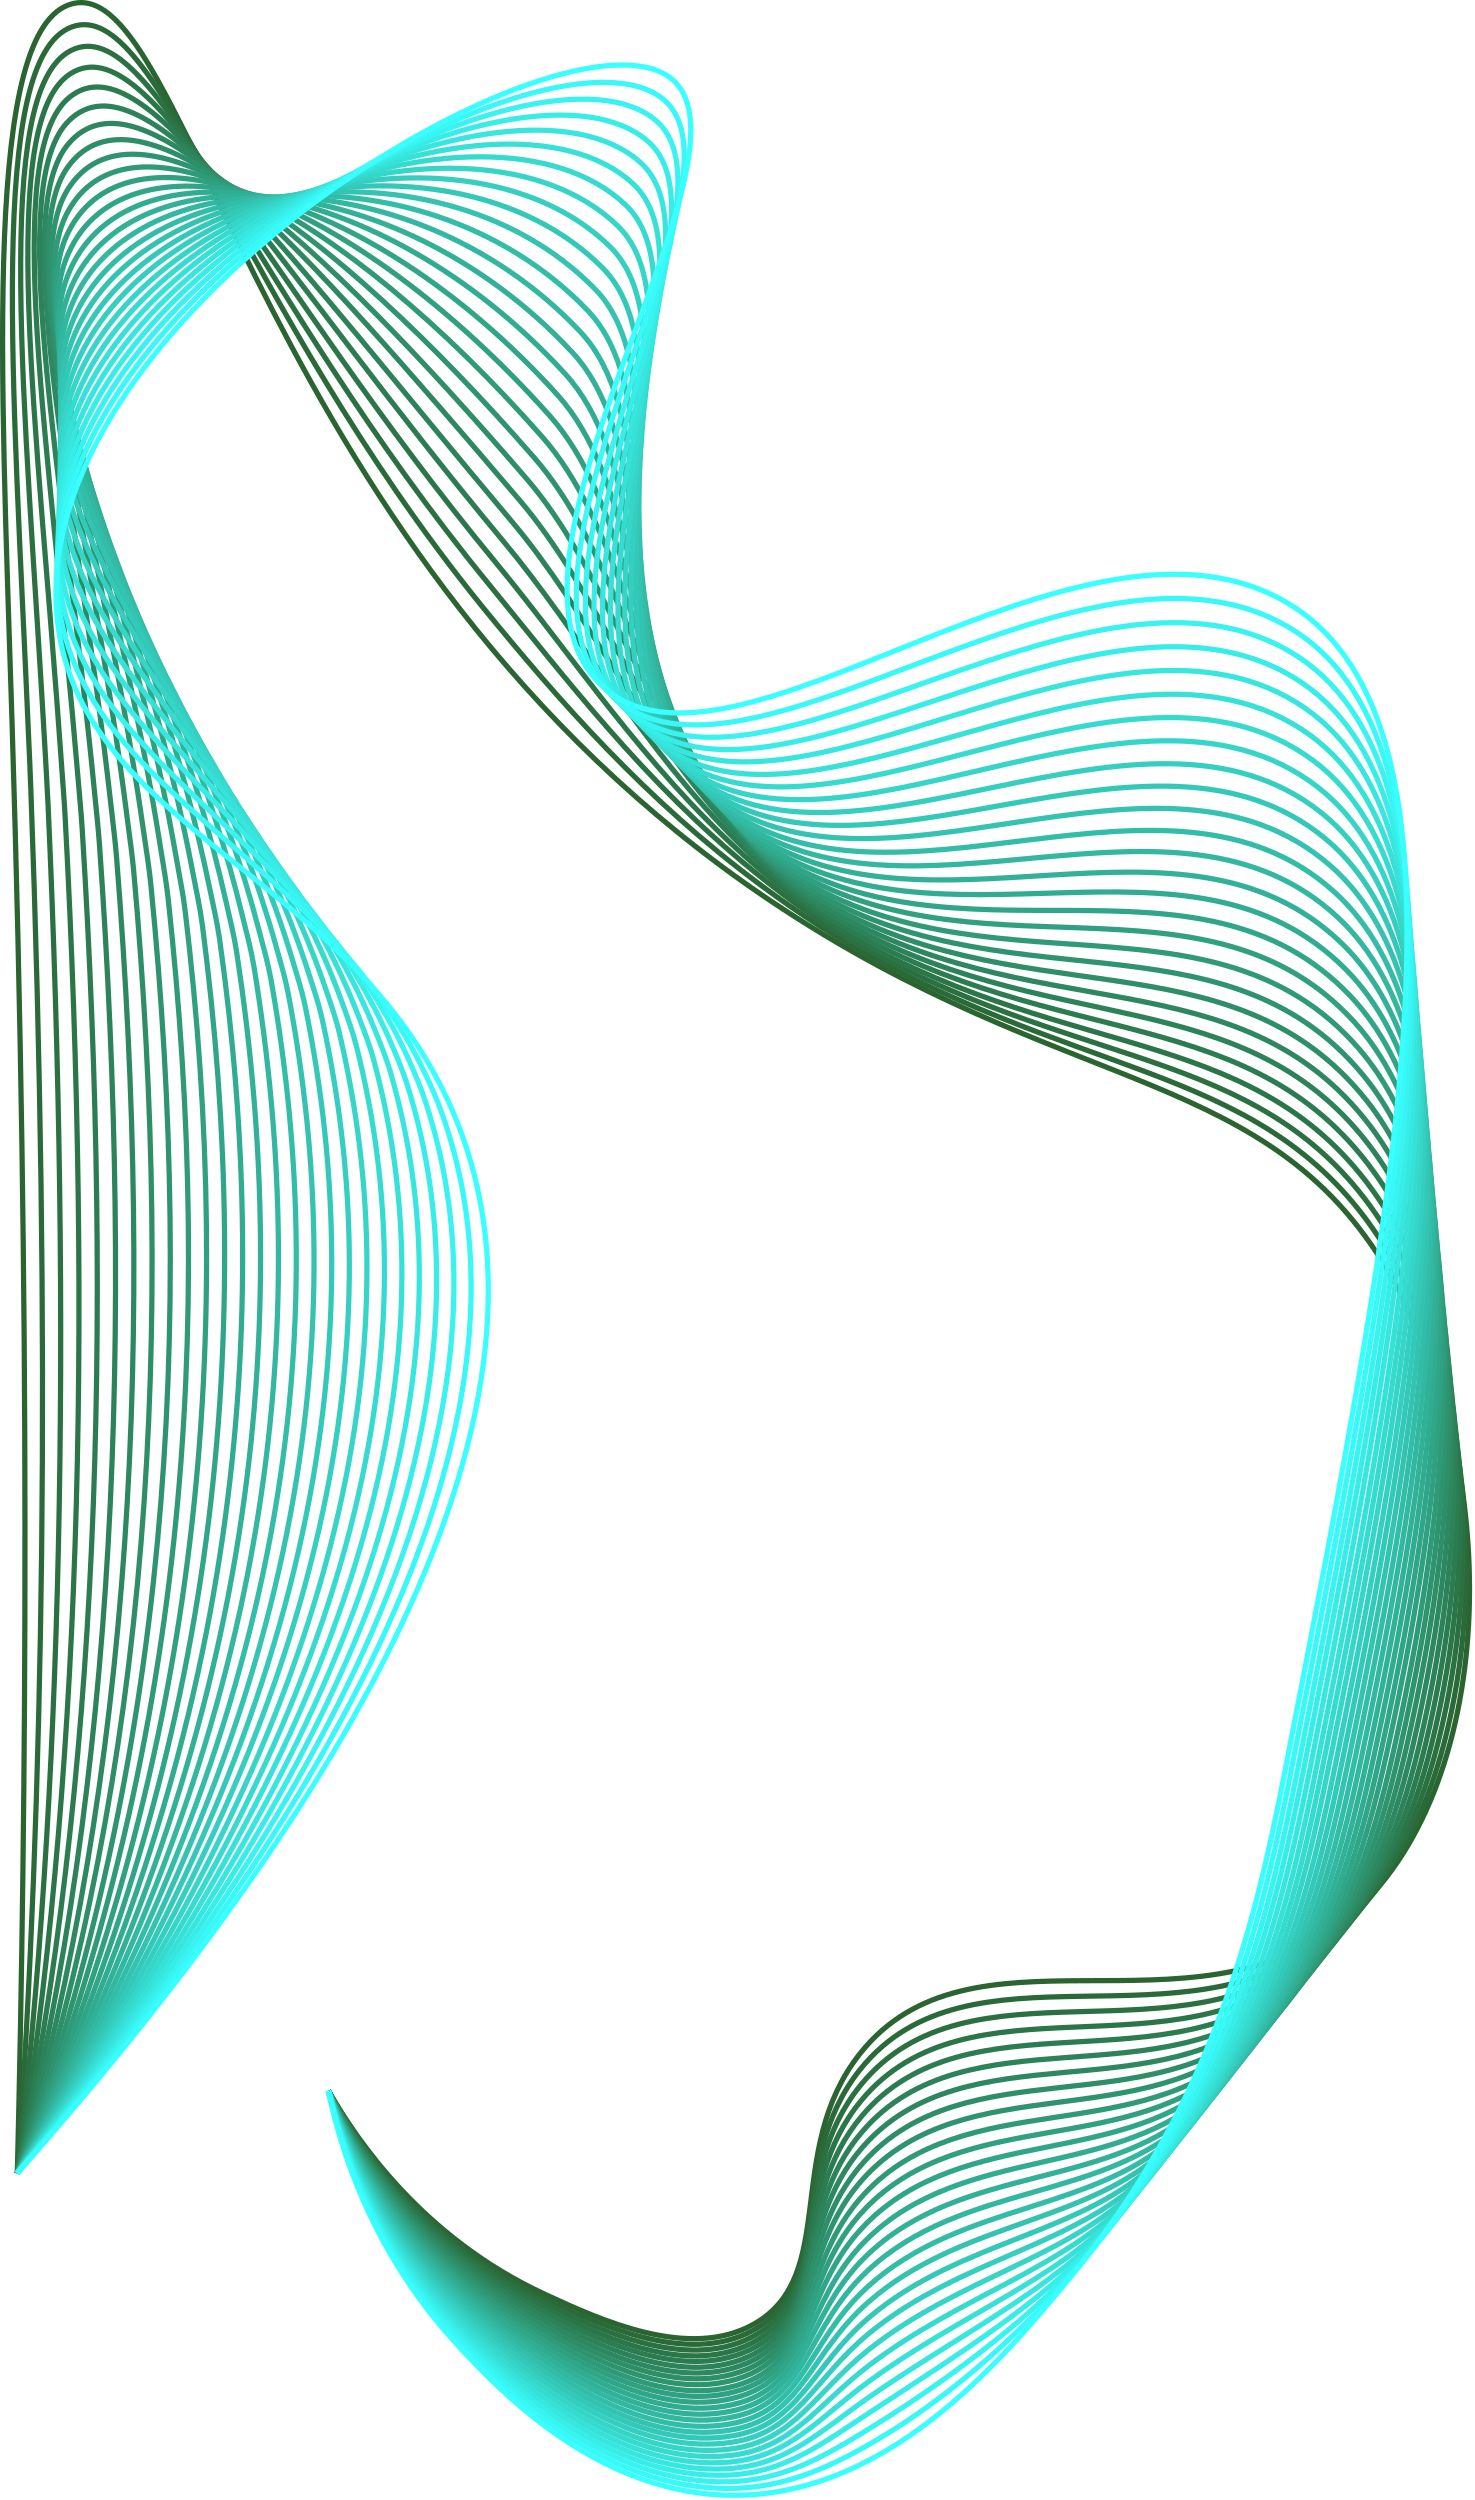
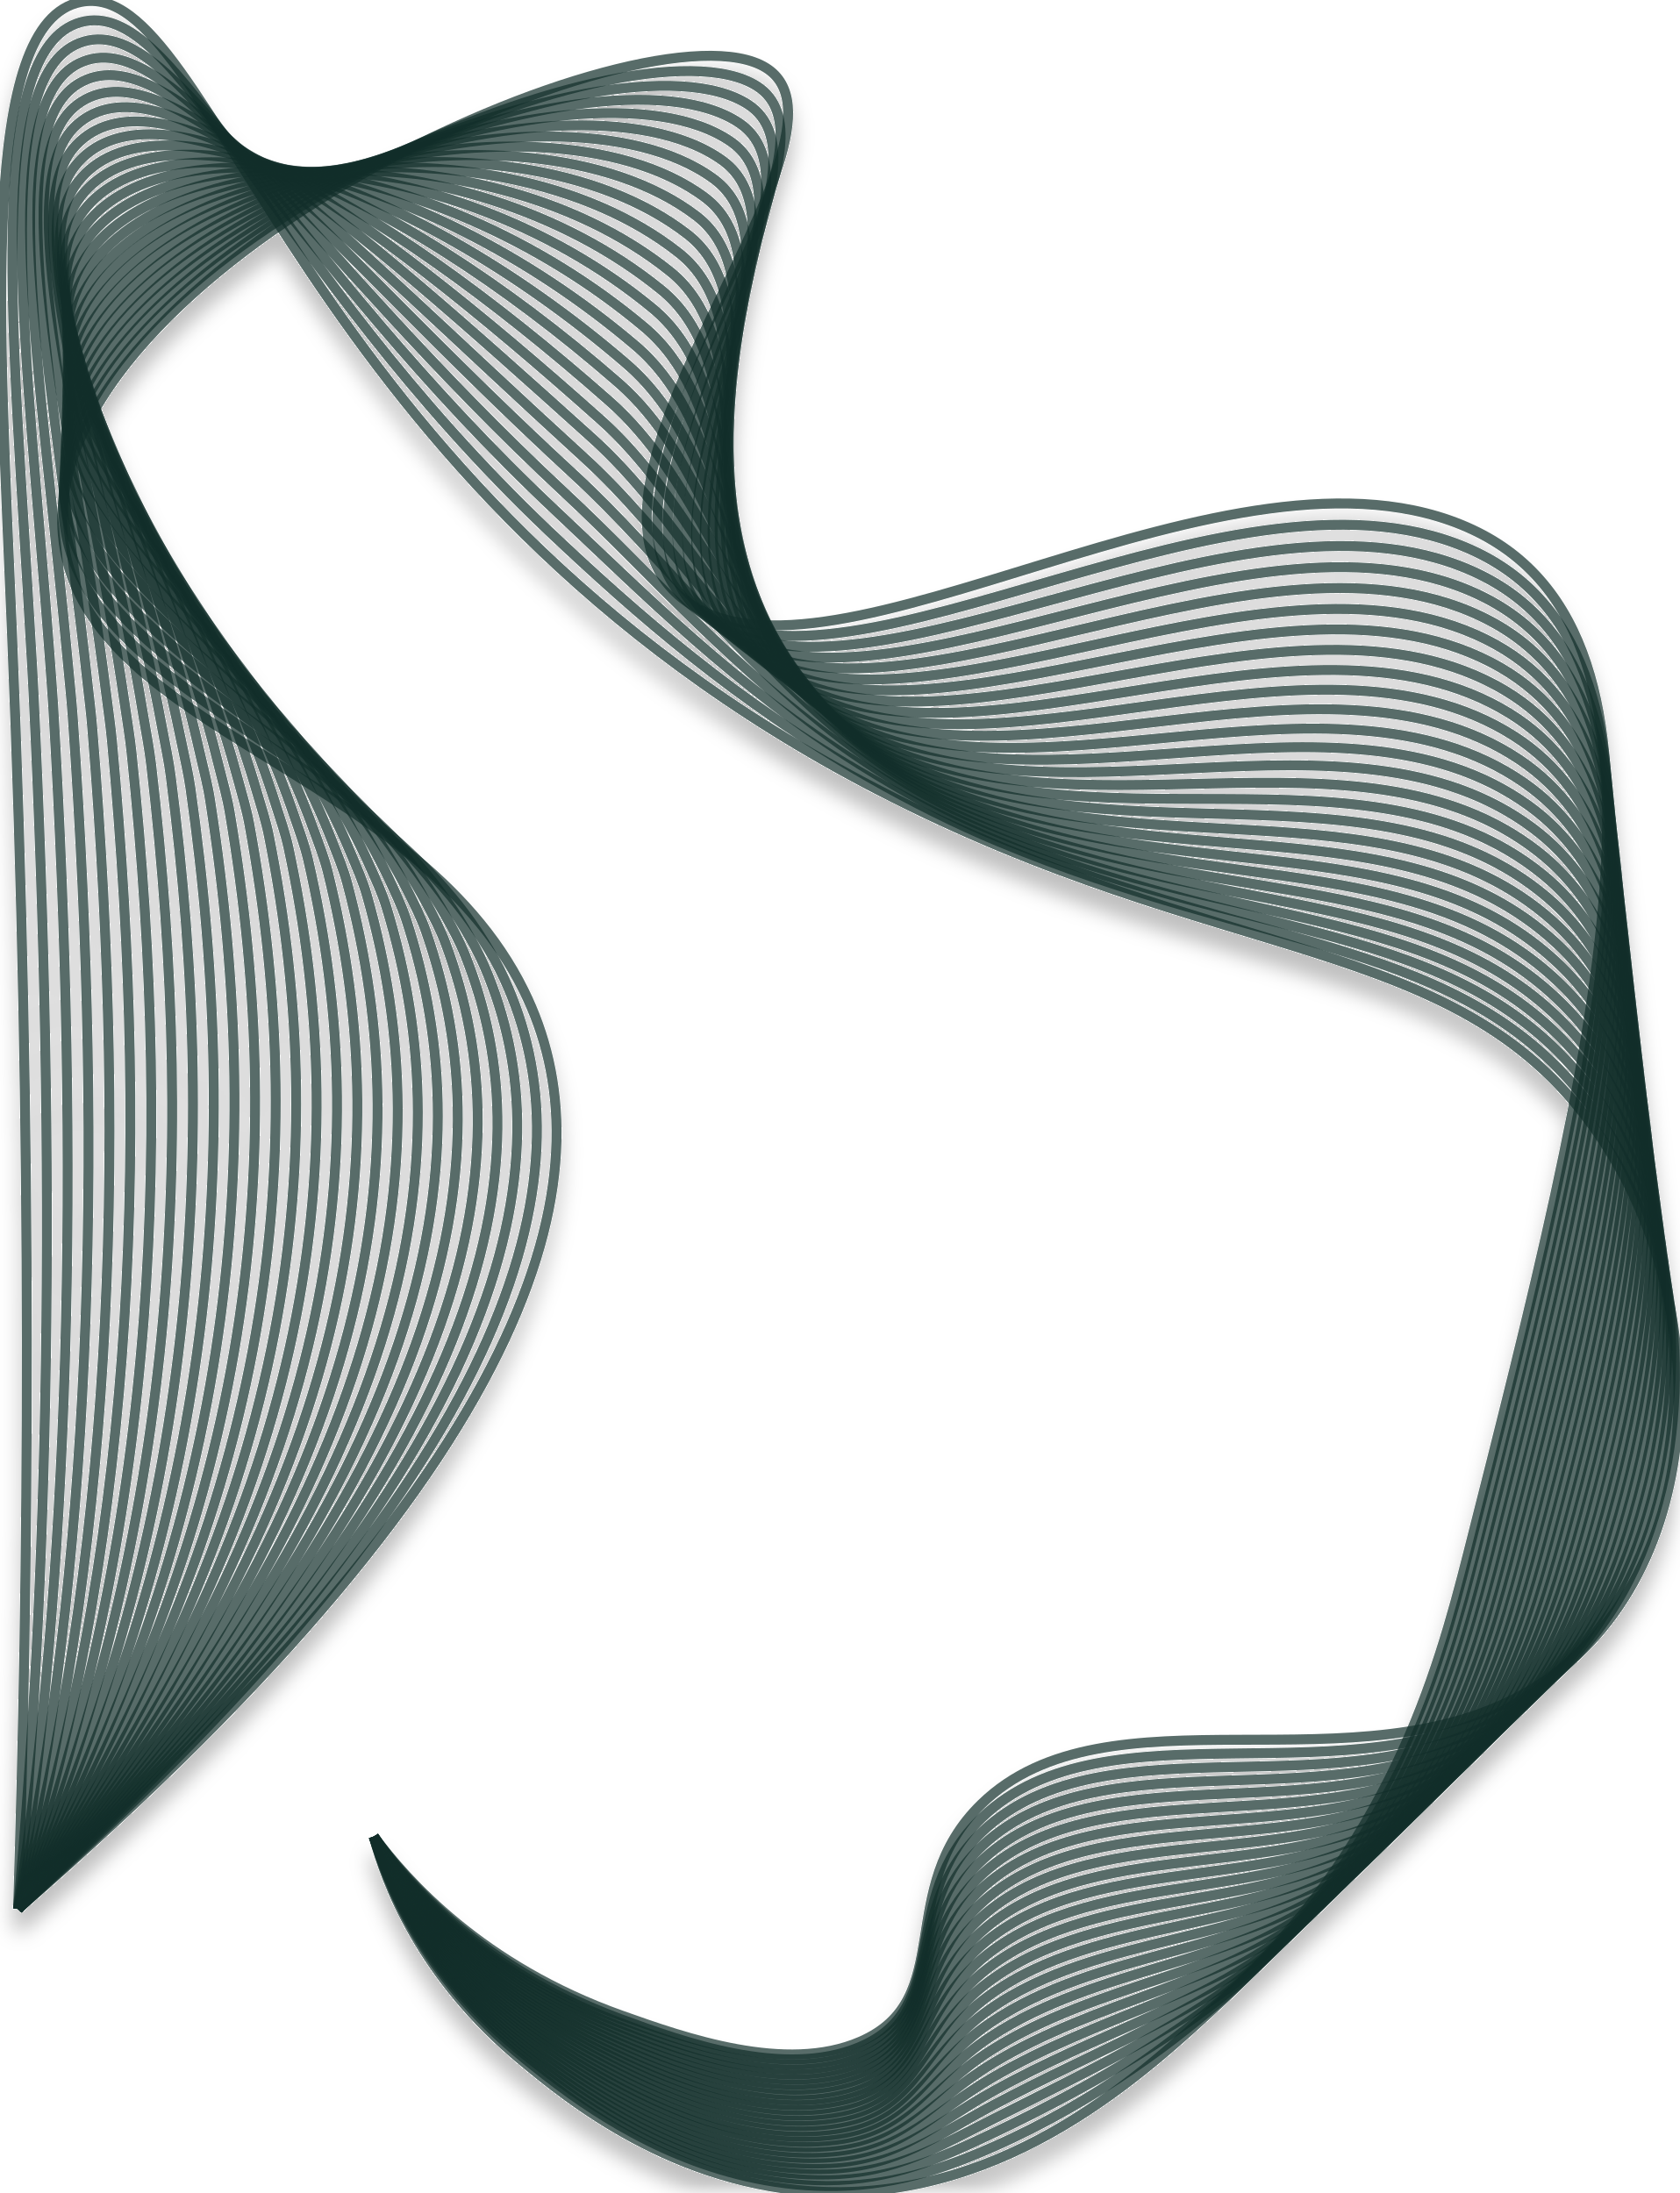
- <svg xmlns="http://www.w3.org/2000/svg" width="562" height="953" viewBox="0 0 562 953" fill="none">
-   <path d="M6.599 828.419C10.068 686.552 11.601 498.025 4.581 274.946C0.305 139.152 -6.473 10.076 27.577 1.428C72.559 -10.036 98.096 211.675 293.033 342.924C407.486 419.951 485.509 404.908 531.863 489.337C574.95 567.812 569.463 687.517 511.288 733.09C453.356 778.462 369.765 729.631 327.728 782.967C298.52 820.013 319.902 867.597 287.385 885.939C262.574 899.936 228.767 884.29 207.91 874.676C161.031 853.036 135.978 815.789 125.207 797.045" stroke="#296431" stroke-width="2" stroke-miterlimit="10" />
-   <path d="M6.598 828.419C16.724 688.482 19.508 509.69 11.762 301.132C11.52 294.213 11.197 287.255 10.875 280.296C5.146 146.513 -5.02 22.304 27.335 10.277C60.295 -1.951 89.987 115.139 183.502 230.821C213.033 267.143 246.316 305.074 290.169 337.534C304.975 348.515 319.296 357.806 333.537 365.529C422.211 413.717 488.454 407.522 530.33 479.361C560.063 530.445 566.235 603.209 550.663 663.785C542.998 693.671 529.16 720.661 507.294 738.279C451.46 783.329 369.604 736.911 327.889 788.88C299.165 824.839 319.094 871.056 286.901 888.432C261.727 901.988 228 885.979 207.224 876.044C201.172 873.107 195.484 869.97 190.199 866.672C154.253 844.227 134.364 813.496 125.206 797.005" stroke="#2A6A39" stroke-width="2" stroke-miterlimit="10" />
-   <path d="M6.599 828.419C23.502 685.988 27.537 509.448 18.298 306.321C17.976 299.442 17.532 292.564 17.169 285.646C9.705 153.914 -3.406 34.411 27.133 19.207C58.843 3.399 94.708 110.795 186.447 222.817C215.736 258.616 245.792 298.356 287.345 332.144C301.425 343.608 315.182 353.462 329.382 361.346C416.362 409.735 485.187 398.633 528.797 469.426C560.184 520.389 565.025 597.256 548.202 664.228C540.456 695.039 526.74 724.08 503.301 743.508C449.483 788.075 369.322 744.111 328.091 794.833C299.73 829.666 318.328 874.555 286.457 890.967C260.92 904.12 227.234 887.708 206.578 877.451C200.487 874.394 194.839 871.177 189.594 867.838C153.649 844.911 134.163 813.697 125.207 797.085" stroke="#2A7041" stroke-width="2" stroke-miterlimit="10" />
-   <path d="M6.599 828.419C30.28 683.454 35.484 509.247 24.834 311.469C24.471 304.631 23.906 297.833 23.422 290.995C14.345 161.315 -1.792 46.397 26.851 28.096C57.35 8.587 99.589 106.25 189.272 214.812C218.399 250.048 245.147 291.639 284.4 326.794C297.754 338.74 310.946 349.118 325.146 357.203C410.391 405.793 481.838 389.784 527.184 459.491C560.346 510.333 563.815 591.343 545.782 664.67C537.996 696.366 524.36 727.539 499.307 748.737C447.385 792.701 369.12 751.392 328.253 800.786C300.336 834.533 317.481 878.015 285.973 893.501C260.033 906.211 226.427 889.438 205.893 878.819C199.761 875.641 194.153 872.303 188.989 868.924C153.084 845.474 133.961 813.778 125.207 797.045" stroke="#2B7649" stroke-width="2" stroke-miterlimit="10" />
-   <path d="M6.599 828.419C37.057 680.92 43.391 509.006 31.369 316.618C30.966 309.82 30.28 303.063 29.715 296.305C19.064 168.676 -0.139 58.223 26.649 36.945C56.019 13.616 104.511 101.664 192.216 206.728C221.183 241.44 244.662 284.841 281.576 321.324C294.203 333.793 306.79 344.694 320.991 352.939C404.541 401.69 478.57 380.814 525.651 449.475C560.507 500.318 562.564 585.39 543.361 665.113C535.494 697.734 521.979 730.958 495.353 753.926C445.247 797.166 368.918 758.632 328.495 806.659C301.021 839.28 316.715 881.393 285.57 895.914C259.226 908.222 225.741 891.047 205.287 880.106C199.155 876.808 193.507 873.349 188.424 869.97C152.559 845.997 133.8 813.858 125.247 797.005" stroke="#2B7C51" stroke-width="2" stroke-miterlimit="10" />
-   <path d="M6.598 828.419C43.835 678.427 51.218 508.765 37.904 321.807C37.42 315.049 36.654 308.372 36.008 301.695C23.784 176.118 1.475 69.968 26.407 45.875C54.606 18.603 109.432 97.159 195.08 198.764C223.885 232.833 244.057 278.124 278.671 315.934C290.532 328.886 302.594 340.309 316.795 348.756C398.651 397.628 475.383 371.885 524.117 439.5C560.708 490.262 561.313 579.437 540.94 665.555C532.993 699.061 519.558 734.337 491.359 759.155C443.028 801.631 368.716 765.912 328.656 812.612C301.626 844.147 315.827 884.812 285.085 898.448C258.338 910.314 224.934 892.777 204.601 881.514C198.429 878.095 192.821 874.555 187.819 871.096C151.994 846.56 133.638 814.019 125.287 797.005" stroke="#2C8259" stroke-width="2" stroke-miterlimit="10" />
-   <path d="M6.599 828.419C50.613 675.892 59.045 508.563 44.441 326.955C43.916 320.278 43.029 313.641 42.302 307.004C28.505 183.478 3.049 81.552 26.206 54.683C53.195 23.309 114.395 92.533 198.026 190.638C226.669 224.225 243.533 271.406 275.847 310.544C286.982 324.019 298.48 335.925 312.64 344.573C392.802 393.565 472.156 362.955 522.544 429.524C560.91 480.206 560.063 573.484 538.48 665.957C530.452 700.348 517.138 737.715 487.325 764.343C440.729 805.974 368.475 773.152 328.777 818.524C302.191 848.973 314.899 888.191 284.521 900.942C257.33 912.365 224.087 894.426 203.795 882.881C197.623 879.342 192.015 875.681 187.053 872.222C151.269 847.163 133.276 814.18 125.126 797.045" stroke="#2D8861" stroke-width="2" stroke-miterlimit="10" />
-   <path d="M6.598 828.419C57.39 673.358 66.79 508.322 50.976 332.104C50.371 325.467 49.402 318.87 48.555 312.354C33.225 190.88 4.541 93.097 25.923 63.573C51.661 28.056 119.317 87.948 200.85 182.634C229.332 215.697 242.887 264.73 272.902 305.154C283.311 319.152 294.243 331.541 308.364 340.39C386.871 389.462 468.928 354.025 520.971 419.549C561.112 470.11 558.732 567.531 536.059 666.4C527.95 701.716 514.718 741.094 483.371 769.532C438.429 810.319 368.273 780.393 329.019 824.437C302.837 853.76 314.092 891.53 284.117 903.436C256.483 914.377 223.401 896.115 203.19 884.209C196.977 880.549 191.409 876.808 186.488 873.268C150.744 847.646 133.114 814.261 125.166 796.965" stroke="#2D8E68" stroke-width="2" stroke-miterlimit="10" />
-   <path d="M6.599 828.419C64.168 670.864 74.496 508.08 57.511 337.292C56.866 330.695 55.777 324.179 54.849 317.703C37.945 198.28 5.953 104.6 25.681 72.462C50.048 32.761 124.279 83.362 203.755 174.589C232.075 207.089 242.322 258.052 270.038 299.764C279.68 314.284 290.048 327.156 304.208 336.206C381.062 385.359 465.822 345.055 519.438 409.614C561.354 460.094 557.481 561.618 533.638 666.842C525.449 703.043 512.297 744.473 479.377 774.761C436.089 814.622 368.071 787.673 329.181 830.39C303.482 858.627 313.164 894.908 283.633 905.969C255.555 916.468 222.595 897.804 202.504 885.616C196.291 881.835 190.724 877.974 185.883 874.434C150.179 848.249 132.912 814.421 125.166 797.045" stroke="#2E9470" stroke-width="2" stroke-miterlimit="10" />
-   <path d="M6.599 828.419C70.946 668.331 82.161 507.839 64.088 342.441C63.361 335.885 62.191 329.449 61.183 323.054C42.786 205.682 7.406 116.064 25.52 81.352C48.475 37.388 129.362 78.777 206.74 166.585C234.899 198.522 241.798 251.416 267.254 294.415C276.17 309.458 285.973 322.852 300.094 332.064C375.293 381.257 462.756 336.126 517.945 399.679C561.677 450.039 556.231 555.665 531.258 667.325C522.948 704.411 509.917 747.852 475.424 780.031C433.75 818.927 367.91 794.994 329.423 836.384C304.168 863.534 312.317 898.327 283.23 908.544C254.708 918.56 221.909 899.574 201.899 887.065C195.646 883.163 190.119 879.181 185.318 875.601C149.655 848.853 132.792 814.623 125.247 797.085" stroke="#2F9A78" stroke-width="2" stroke-miterlimit="10" />
-   <path d="M6.599 828.419C77.723 665.837 89.746 507.558 70.623 347.59C69.856 341.074 68.566 334.718 67.436 328.363C47.507 213.043 8.656 127.488 25.237 90.201C46.659 41.973 134.284 74.152 209.564 158.5C237.562 189.874 241.112 244.739 264.309 288.944C272.459 304.511 281.738 318.388 295.858 327.8C369.443 377.033 459.609 327.076 516.332 389.663C561.879 439.902 554.859 549.672 528.757 667.727C520.366 705.698 507.416 751.15 471.39 785.22C431.289 823.11 367.708 802.234 329.544 842.256C304.733 868.321 311.349 901.586 282.706 910.958C253.699 920.491 221.102 901.143 201.173 888.352C194.879 884.33 189.393 880.267 184.632 876.647C149.05 849.336 132.509 814.703 125.167 797.045" stroke="#2FA080" stroke-width="2" stroke-miterlimit="10" />
-   <path d="M6.598 828.419C84.501 663.302 97.289 507.316 77.158 352.778C76.311 346.302 74.939 340.027 73.729 333.752C52.307 220.484 9.947 138.991 25.035 99.13C44.884 46.638 139.327 69.566 212.509 150.535C240.345 181.346 240.547 238.142 261.485 283.634C268.908 299.764 277.622 314.043 291.702 323.697C363.593 372.89 456.503 318.146 514.798 379.728C562.201 429.806 553.568 543.758 526.336 668.169C517.824 707.025 504.954 754.488 467.395 790.408C428.868 827.293 367.506 809.474 329.705 848.168C305.338 873.147 310.421 904.843 282.221 913.451C252.771 922.461 220.295 902.832 200.487 889.679C194.193 885.496 188.666 881.353 184.027 877.692C148.484 849.818 132.307 814.783 125.166 796.964" stroke="#30A688" stroke-width="2" stroke-miterlimit="10" />
-   <path d="M6.599 828.42C91.278 660.769 104.793 507.075 83.694 357.927C82.766 351.492 81.314 345.257 80.023 339.063C57.108 227.845 11.157 150.415 24.793 107.98C42.988 51.224 144.37 64.9 215.373 142.451C243.089 172.699 239.902 231.465 258.58 278.205C265.237 294.857 273.427 309.619 287.466 319.474C357.784 368.707 453.437 309.136 513.225 369.753C562.483 419.71 552.236 537.766 523.916 668.612C515.323 708.393 502.494 757.787 463.442 795.637C426.447 831.476 367.345 816.755 329.947 854.122C306.024 878.015 309.533 908.142 281.818 915.986C251.883 924.473 219.609 904.522 199.881 891.087C193.548 886.783 188.061 882.52 183.462 878.86C147.96 850.422 132.146 814.985 125.207 797.045" stroke="#30AC90" stroke-width="2" stroke-miterlimit="10" />
-   <path d="M6.599 828.419C98.056 658.274 112.216 506.834 90.229 363.075C89.261 356.68 87.688 350.526 86.316 344.412C61.909 235.246 12.368 161.878 24.551 116.869C41.051 55.89 149.412 60.274 218.278 134.446C245.832 164.131 239.256 224.868 255.716 272.814C261.606 290.03 269.271 305.234 283.311 315.29C352.015 364.524 450.371 300.086 511.692 359.817C562.806 409.574 550.905 531.812 521.495 669.054C512.781 709.72 499.992 761.085 459.448 800.866C423.986 835.659 367.183 824.035 330.108 860.075C306.669 882.881 308.565 911.4 281.334 918.519C250.875 926.484 218.843 906.211 199.196 892.495C192.862 888.07 187.375 883.726 182.857 879.985C147.436 850.984 131.944 815.145 125.247 797.045" stroke="#31B198" stroke-width="2" stroke-miterlimit="10" />
-   <path d="M6.598 828.419C104.833 655.74 119.599 506.592 96.765 368.264C95.716 361.949 94.062 355.835 92.569 349.761C66.709 242.647 13.497 173.382 24.309 125.758C39.074 60.556 154.455 55.608 221.142 126.401C248.575 155.523 238.57 218.231 252.811 267.424C257.935 285.163 265.075 300.85 279.074 311.107C346.205 360.3 447.304 291.076 510.118 349.842C563.129 399.437 549.533 525.859 519.074 669.497C510.239 711.047 497.491 764.343 455.454 806.055C421.485 839.762 366.982 831.315 330.31 865.987C307.314 887.708 307.637 914.618 280.89 921.013C249.947 928.414 218.116 907.86 198.55 893.862C192.176 889.317 186.729 884.852 182.251 881.111C146.911 851.507 131.782 815.266 125.247 797.045" stroke="#32B7A0" stroke-width="2" stroke-miterlimit="10" />
-   <path d="M6.599 828.419C111.611 653.206 126.942 506.391 103.301 373.413C102.171 367.138 100.436 361.105 98.863 355.111C71.551 250.008 14.667 184.926 24.067 134.647C37.057 65.222 159.539 50.943 224.047 118.397C251.359 146.956 237.925 211.635 249.947 262.075C254.304 280.336 260.92 296.466 274.919 306.964C340.477 356.117 444.319 282.066 508.585 339.947C563.452 389.382 548.202 519.987 516.614 669.979C507.698 712.415 494.909 767.642 451.46 811.324C418.984 843.945 366.82 838.636 330.471 871.981C307.96 892.615 306.669 917.876 280.406 923.587C248.979 930.385 217.35 909.63 197.824 895.27C191.45 890.604 186.004 886.019 181.566 882.238C146.266 852.07 131.5 815.427 125.166 797.085" stroke="#32BDA8" stroke-width="2" stroke-miterlimit="10" />
-   <path d="M6.598 828.42C118.389 650.713 134.203 506.15 109.836 378.562C108.626 372.327 106.81 366.334 105.156 360.421C76.432 257.369 15.796 196.39 23.865 143.497C35.04 69.888 164.662 46.237 226.951 110.312C254.142 138.268 237.239 204.958 247.082 256.605C250.673 275.429 256.765 292.001 270.723 302.701C334.707 351.773 441.293 272.895 507.012 329.892C563.815 379.125 546.83 513.954 514.193 670.382C505.156 713.703 492.367 770.82 447.466 816.513C416.482 848.048 366.659 845.917 330.633 877.894C308.605 897.443 305.701 921.054 279.921 926.082C247.97 932.276 216.543 911.28 197.138 896.638C190.764 891.811 185.317 887.146 180.96 883.365C145.741 852.594 131.298 815.588 125.166 797.086" stroke="#33C3B0" stroke-width="2" stroke-miterlimit="10" />
-   <path d="M6.598 828.419C125.166 648.179 141.384 505.949 116.372 383.75C115.121 377.556 113.184 371.643 111.45 365.811C81.314 264.81 16.926 207.975 23.623 152.386C32.983 74.594 169.745 41.531 229.856 102.268C256.926 129.66 236.553 198.321 244.218 251.215C247.042 270.562 252.61 287.577 266.568 298.517C328.979 347.509 438.308 263.805 505.479 319.916C564.137 368.948 545.459 507.96 511.772 670.784C502.614 715.03 489.785 773.957 443.512 821.702C414.021 852.111 366.538 853.197 330.875 883.767C309.332 902.269 304.773 924.191 279.478 928.495C247.002 934.046 215.817 912.848 196.493 897.925C190.078 892.978 184.672 888.231 180.355 884.37C145.217 852.996 131.097 815.628 125.207 797.005" stroke="#33C9B8" stroke-width="2" stroke-miterlimit="10" />
-   <path d="M6.599 828.419C131.944 645.645 148.525 505.748 122.907 388.899C121.576 382.745 119.559 376.913 117.703 371.12C86.155 272.131 18.016 219.519 23.381 161.235C30.926 79.3 174.91 36.784 232.761 94.263C259.71 121.052 235.868 191.684 241.354 245.865C243.371 265.776 248.495 283.232 262.373 294.374C323.21 343.286 435.283 254.754 503.946 310.021C564.501 358.772 544.087 502.007 509.352 671.227C500.073 716.357 487.164 777.135 439.519 826.891C411.48 856.214 366.377 860.477 331.037 889.679C309.978 907.096 303.805 927.328 278.994 930.989C246.034 935.896 215.051 914.497 195.807 899.293C189.393 894.225 183.987 889.358 179.751 885.456C144.693 853.519 130.936 815.749 125.207 796.965" stroke="#34CFC0" stroke-width="2" stroke-miterlimit="10" />
-   <path d="M6.599 828.419C138.722 643.15 155.625 505.546 129.443 394.088C128.031 387.974 125.933 382.182 123.996 376.51C91.036 279.572 19.105 231.143 23.139 170.164C28.828 84.087 180.033 32.078 235.625 86.259C262.494 112.444 235.141 185.087 238.449 240.475C239.7 260.908 244.299 278.808 258.137 290.191C317.441 338.982 432.216 245.623 502.332 300.046C564.823 348.555 542.675 496.054 506.851 671.709C497.451 717.724 484.42 780.272 435.444 832.16C408.858 860.356 366.175 867.838 331.157 895.672C310.582 912.043 302.796 930.506 278.469 933.563C244.985 937.746 214.244 916.227 195.081 900.7C188.626 895.471 183.26 890.524 179.065 886.622C144.087 854.082 130.653 815.91 125.126 797.045" stroke="#35D5C8" stroke-width="2" stroke-miterlimit="10" />
-   <path d="M6.598 828.419C145.499 640.617 162.645 505.386 135.978 399.236C134.445 393.203 132.307 387.451 130.29 381.82C95.958 286.893 20.234 242.687 22.897 179.014C26.73 88.793 185.196 27.291 238.53 78.174C265.317 103.716 234.415 178.41 235.585 235.045C236.029 256.001 240.143 274.343 253.981 285.968C311.793 334.638 429.271 236.453 500.799 290.07C565.227 338.338 541.303 490.061 504.47 672.111C494.99 719.012 481.757 783.329 431.53 837.349C406.356 864.419 366.134 875.159 331.399 901.585C311.308 916.91 301.908 933.603 278.066 936.057C244.057 939.516 213.557 917.876 194.475 902.068C188.02 896.718 182.655 891.65 178.5 887.708C143.603 854.564 130.491 816.03 125.166 797.005" stroke="#35DBCF" stroke-width="2" stroke-miterlimit="10" />
-   <path d="M6.599 828.419C152.277 638.082 169.584 505.265 142.554 404.385C140.941 398.392 138.722 392.72 136.584 387.169C100.88 294.253 21.324 254.271 22.695 187.903C24.632 93.579 190.441 22.505 241.435 70.169C268.142 95.108 233.689 171.773 232.721 229.695C232.358 251.174 236.029 269.959 249.786 281.824C306.064 330.374 426.286 227.362 499.266 280.135C565.63 328.121 539.932 484.148 502.05 672.594C492.448 720.379 479.014 786.426 427.537 842.578C403.815 868.482 365.973 882.479 331.561 907.538C311.954 921.777 300.9 936.741 277.582 938.591C243.089 941.286 212.791 919.565 193.79 903.476C187.295 898.005 181.969 892.857 177.895 888.875C143.119 855.127 130.29 816.231 125.207 797.085" stroke="#36E1D7" stroke-width="2" stroke-miterlimit="10" />
-   <path d="M6.599 828.419C159.055 635.589 176.523 505.145 149.09 409.574C147.396 403.621 145.096 398.03 142.877 392.519C105.842 301.574 22.413 265.896 22.454 196.793C22.534 98.366 195.605 17.718 244.34 62.125C270.966 86.42 232.963 165.097 229.897 224.265C228.767 246.267 231.954 265.494 245.671 277.601C300.416 325.99 423.301 218.151 497.733 270.12C566.034 317.825 538.238 478.034 499.63 672.996C489.826 721.667 476.19 789.362 423.543 847.767C401.233 872.544 365.893 889.84 331.763 913.451C312.68 926.685 300.013 939.838 277.138 941.085C242.121 943.016 212.106 921.215 193.144 904.844C186.649 899.212 181.324 893.983 177.29 889.961C142.595 855.57 130.129 816.352 125.207 797.045" stroke="#37E7DF" stroke-width="2" stroke-miterlimit="10" />
-   <path d="M6.598 828.419C165.832 633.054 183.341 505.064 155.625 414.722C153.81 408.809 151.51 403.258 149.17 397.868C110.804 308.935 23.502 277.52 22.251 205.681C20.396 103.152 200.849 12.851 247.203 54.08C273.789 77.691 232.196 158.419 226.992 218.875C225.055 241.44 227.799 261.069 241.434 273.418C294.768 321.685 420.315 209.02 496.16 260.184C566.397 307.567 536.906 472.121 497.168 673.438C487.244 722.994 473.245 792.298 419.548 852.995C398.651 876.647 365.771 897.201 331.924 919.364C313.325 931.551 299.044 942.894 276.654 943.538C241.152 944.624 211.339 922.823 192.458 906.17C185.963 900.419 180.638 895.069 176.644 891.047C142.07 856.052 129.886 816.473 125.166 797.045" stroke="#37EDE7" stroke-width="2" stroke-miterlimit="10" />
-   <path d="M6.599 828.419C172.61 630.52 190.159 505.024 162.161 419.871C160.224 414.038 157.884 408.528 155.464 403.178C115.766 316.215 24.591 289.105 22.01 214.531C18.298 107.939 206.094 8.024 250.149 46.035C276.694 68.963 231.51 151.742 224.168 213.485C221.425 236.573 223.684 256.645 237.279 269.235C289.12 317.342 417.37 199.809 494.627 250.209C566.8 297.27 535.615 466.168 494.788 673.881C484.783 724.321 470.3 795.154 415.595 858.225C396.069 880.709 365.691 904.602 332.166 925.317C314.092 936.499 298.157 945.952 276.251 946.072C240.265 946.273 210.693 924.472 191.853 907.538C185.358 901.626 180.033 896.195 176.119 892.133C141.626 856.535 129.765 816.553 125.247 797.005" stroke="#38F3EF" stroke-width="2" stroke-miterlimit="10" />
-   <path d="M6.599 828.419C179.387 628.027 196.896 505.024 168.696 425.06C166.679 419.268 164.259 413.797 161.717 408.568C120.85 323.456 25.64 300.73 21.767 223.42C16.16 112.766 211.339 3.117 253.013 37.991C279.559 60.234 230.623 145.025 221.263 208.055C217.673 231.626 219.569 252.14 233.084 265.011C283.472 312.917 414.385 190.598 493.094 240.234C567.204 286.973 534.284 460.175 492.327 674.324C482.242 725.689 467.153 797.93 411.601 863.414C393.487 884.772 365.61 912.003 332.327 931.23C314.738 941.407 297.229 949.009 275.766 948.566C239.296 947.842 209.887 926.122 191.167 908.906C184.632 902.873 179.347 897.322 175.474 893.259C141.183 856.978 129.523 816.714 125.247 797.045" stroke="#38F9F7" stroke-width="2" stroke-miterlimit="10" />
-   <path d="M6.598 828.419C186.165 625.493 203.593 505.064 175.232 430.208C138.399 332.908 27.052 317.382 21.525 232.31C14.062 117.593 216.624 -1.79 255.918 29.986C292.428 59.51 179.548 212.761 228.888 260.868C277.864 308.613 411.359 181.427 491.52 230.298C567.607 276.716 532.952 454.262 489.906 674.766C479.7 727.016 463.926 800.625 407.607 868.643C382.231 899.293 337.007 953.916 275.282 951.1C225.418 948.848 189.553 910.233 174.828 894.385C140.577 857.541 129.281 816.875 125.207 797.045" stroke="#39FFFF" stroke-width="2" stroke-miterlimit="10" />
+ <svg xmlns="http://www.w3.org/2000/svg" width="337" height="440" viewBox="0 0 337 440" fill="none">
+   <g filter="url(#filter0_d_1_865)">
+     <path d="M3.618 383.016C5.705 317.378 6.628 230.152 2.404 126.94C-0.17 64.112 -4.248 4.392 16.242 0.391C43.312 -4.913 58.679 97.666 175.99 158.391C244.866 194.03 291.819 187.069 319.714 226.132C345.643 262.44 342.341 317.824 307.333 338.91C272.47 359.902 222.166 337.309 196.869 361.986C179.292 379.126 192.159 401.142 172.591 409.628C157.66 416.105 137.315 408.865 124.764 404.417C96.553 394.405 81.476 377.172 74.994 368.5" stroke="#122E2A" stroke-opacity="0.7" stroke-width="2" stroke-miterlimit="10" />
+     <path d="M3.617 383.016C9.711 318.271 11.386 235.549 6.725 139.055C6.579 135.854 6.385 132.635 6.191 129.415C2.743 67.518 -3.375 10.05 16.096 4.485C35.931 -1.172 53.8 53.002 110.075 106.525C127.847 123.33 147.876 140.879 174.266 155.897C183.176 160.978 191.795 165.277 200.365 168.85C253.727 191.145 293.591 188.279 318.792 221.517C336.684 245.152 340.399 278.817 331.028 306.844C326.415 320.672 318.088 333.159 304.929 341.31C271.329 362.154 222.069 340.678 196.966 364.722C179.68 381.359 191.673 402.742 172.299 410.782C157.15 417.054 136.854 409.647 124.351 405.05C120.709 403.692 117.286 402.24 114.106 400.714C92.474 390.329 80.505 376.111 74.994 368.481" stroke="#122E2A" stroke-opacity="0.7" stroke-width="2" stroke-miterlimit="10" />
+     <path d="M3.618 383.016C13.79 317.117 16.218 235.437 10.658 141.456C10.464 138.274 10.197 135.091 9.978 131.89C5.487 70.942 -2.403 15.651 15.975 8.617C35.057 1.303 56.64 50.992 111.848 102.821C129.474 119.384 147.561 137.771 172.567 153.404C181.04 158.708 189.318 163.267 197.864 166.915C250.207 189.303 291.625 184.166 317.869 216.92C336.757 240.499 339.671 276.063 329.547 307.049C324.886 321.304 316.631 334.741 302.526 343.73C270.139 364.35 221.899 344.009 197.087 367.476C180.02 383.593 191.212 404.362 172.033 411.955C156.665 418.04 136.393 410.447 123.963 405.701C120.297 404.287 116.898 402.798 113.742 401.254C92.11 390.646 80.384 376.204 74.994 368.518" stroke="#122E2A" stroke-opacity="0.7" stroke-width="2" stroke-miterlimit="10" />
+     <path d="M3.618 383.016C17.869 315.945 21.001 235.344 14.591 143.838C14.373 140.674 14.033 137.529 13.742 134.365C8.279 74.366 -1.432 21.197 15.805 12.729C34.159 3.703 59.578 48.889 113.548 99.118C131.076 115.42 147.172 134.663 170.795 150.928C178.83 156.456 186.769 161.257 195.315 164.998C246.614 187.479 289.61 180.072 316.898 212.323C336.855 235.847 338.943 273.327 328.09 307.254C323.405 321.919 315.199 336.341 300.122 346.149C268.877 366.49 221.778 347.377 197.184 370.231C180.384 385.844 190.702 405.962 171.741 413.127C156.131 419.008 135.907 411.247 123.55 406.334C119.86 404.864 116.485 403.319 113.378 401.756C91.77 390.906 80.263 376.242 74.994 368.5" stroke="#122E2A" stroke-opacity="0.7" stroke-width="2" stroke-miterlimit="10" />
+     <path d="M3.618 383.016C21.947 314.772 25.759 235.232 18.524 146.22C18.281 143.075 17.869 139.948 17.529 136.822C11.119 77.772 -0.437 26.668 15.684 16.824C33.358 6.03 62.54 46.767 115.32 95.377C132.751 111.438 146.881 131.518 169.095 148.397C176.694 154.167 184.269 159.21 192.814 163.025C243.094 185.581 287.643 175.922 315.976 207.689C336.952 231.213 338.19 270.573 326.634 307.458C321.899 322.551 313.766 337.923 297.743 348.55C267.59 368.556 221.656 350.727 197.33 372.948C180.797 388.04 190.241 407.525 171.498 414.244C155.645 419.938 135.494 411.992 123.186 406.93C119.495 405.404 116.097 403.803 113.038 402.24C91.455 391.148 80.165 376.279 75.019 368.481" stroke="#122E2A" stroke-opacity="0.7" stroke-width="2" stroke-miterlimit="10" />
+     <path d="M3.617 383.016C26.026 313.618 30.469 235.121 22.457 148.621C22.166 145.494 21.704 142.405 21.316 139.316C13.96 81.215 0.534 32.103 15.538 20.955C32.508 8.337 65.501 44.683 117.043 91.692C134.378 107.455 146.516 128.41 167.347 145.904C174.484 151.896 181.744 157.181 190.289 161.09C239.549 183.701 285.725 171.79 315.053 203.074C337.073 226.56 337.437 267.819 325.177 307.663C320.394 323.165 312.309 339.487 295.339 350.969C266.254 370.621 221.535 354.096 197.427 375.702C181.161 390.292 189.707 409.107 171.207 415.416C155.111 420.906 135.009 412.792 122.773 407.581C119.058 405.999 115.684 404.362 112.673 402.761C91.115 391.409 80.068 376.353 75.043 368.481" stroke="#122E2A" stroke-opacity="0.7" stroke-width="2" stroke-miterlimit="10" />
+     <path d="M3.618 383.016C30.105 312.446 35.179 235.028 26.39 151.003C26.075 147.913 25.541 144.843 25.104 141.772C16.801 84.62 1.481 37.462 15.417 25.031C31.659 10.515 68.488 42.543 118.816 87.933C136.053 103.472 146.201 125.302 165.648 143.41C172.348 149.644 179.268 155.153 187.789 159.154C236.029 181.821 283.783 167.659 314.106 198.459C337.195 221.907 336.685 265.064 323.696 307.849C318.865 323.761 310.853 341.05 292.912 353.37C264.871 372.631 221.389 357.445 197.5 378.437C181.501 392.525 189.149 410.67 170.867 416.57C154.504 421.855 134.499 413.555 122.288 408.214C118.573 406.576 115.198 404.883 112.212 403.282C90.678 391.688 79.85 376.428 74.946 368.5" stroke="#122E2A" stroke-opacity="0.7" stroke-width="2" stroke-miterlimit="10" />
+     <path d="M3.618 383.016C34.183 311.274 39.84 234.916 30.323 153.385C29.959 150.314 29.376 147.262 28.866 144.247C19.641 88.045 2.379 42.803 15.246 29.144C30.736 12.711 71.45 40.421 120.515 84.23C137.655 99.527 145.813 122.213 163.875 140.916C170.139 147.393 176.718 153.124 185.215 157.219C232.46 179.923 281.841 163.528 313.159 193.843C337.316 217.236 335.883 262.31 322.239 308.054C317.359 324.394 309.396 342.613 290.532 355.77C263.487 374.641 221.268 360.795 197.646 381.173C181.889 394.74 188.663 412.215 170.624 417.724C153.994 422.786 134.086 414.337 121.923 408.828C118.184 407.134 114.834 405.404 111.872 403.766C90.362 391.911 79.753 376.465 74.97 368.463" stroke="#122E2A" stroke-opacity="0.7" stroke-width="2" stroke-miterlimit="10" />
+     <path d="M3.618 383.016C38.262 310.12 44.477 234.804 34.256 155.785C33.868 152.733 33.212 149.719 32.654 146.722C22.481 91.469 3.229 48.126 15.101 33.256C29.765 14.888 74.436 38.3 122.263 80.507C139.306 95.544 145.473 119.123 162.152 138.422C167.954 145.14 174.193 151.096 182.715 155.283C228.964 178.025 279.972 159.377 312.237 189.247C337.461 212.602 335.131 259.574 320.783 308.259C315.854 325.008 307.94 344.176 288.129 358.19C262.079 376.632 221.147 364.163 197.743 383.927C182.278 396.992 188.104 413.778 170.333 418.896C153.436 423.753 133.601 415.118 121.511 409.479C117.772 407.73 114.421 405.943 111.508 404.306C90.022 392.19 79.631 376.539 74.97 368.5" stroke="#122E2A" stroke-opacity="0.7" stroke-width="2" stroke-miterlimit="10" />
+     <path d="M3.618 383.016C42.341 308.947 49.09 234.693 38.214 158.168C37.777 155.134 37.072 152.157 36.465 149.198C25.395 94.893 4.103 53.43 15.004 37.369C28.818 17.028 77.495 36.178 124.06 76.804C141.006 91.581 145.157 116.053 160.476 135.947C165.842 142.907 171.741 149.105 180.239 153.366C225.492 176.127 278.127 155.246 311.339 184.65C337.656 207.95 334.378 256.82 319.35 308.482C314.349 325.641 306.507 345.74 285.75 360.628C260.671 378.624 221.05 367.551 197.889 386.701C182.691 399.262 187.595 415.36 170.09 420.087C152.926 424.721 133.188 415.937 121.146 410.149C117.383 408.344 114.057 406.502 111.168 404.845C89.707 392.47 79.559 376.632 75.019 368.518" stroke="#122E2A" stroke-opacity="0.7" stroke-width="2" stroke-miterlimit="10" />
+     <path d="M3.618 383.016C46.419 307.794 53.654 234.563 42.147 160.55C41.685 157.535 40.908 154.595 40.229 151.654C28.235 98.299 4.856 58.715 14.834 41.464C27.726 19.15 80.457 34.038 125.759 73.064C142.608 87.579 144.744 112.964 158.704 133.416C163.608 140.618 169.192 147.039 177.689 151.394C221.972 174.173 276.233 151.059 310.368 180.016C337.777 203.26 333.553 254.047 317.845 308.668C312.795 326.236 305.002 347.266 283.322 363.028C259.19 380.559 220.928 370.901 197.961 389.418C183.031 401.477 187.012 416.868 169.775 421.204C152.319 425.614 132.703 416.663 120.709 410.745C116.922 408.884 113.62 407.004 110.756 405.329C89.343 392.693 79.389 376.67 74.97 368.5" stroke="#122E2A" stroke-opacity="0.7" stroke-width="2" stroke-miterlimit="10" />
+     <path d="M3.617 383.016C50.498 306.621 58.194 234.451 46.079 162.95C45.569 159.954 44.744 157.051 44.016 154.148C31.124 101.742 5.633 64.037 14.712 45.595C26.657 21.308 83.491 31.916 127.531 69.379C144.283 83.634 144.404 109.911 157.005 130.96C161.472 138.422 166.716 145.029 175.189 149.495C218.452 172.255 274.363 146.927 309.445 175.419C337.971 198.589 332.776 251.311 316.388 308.873C311.266 326.85 303.521 348.81 280.918 365.429C257.733 382.494 220.807 374.25 198.058 392.153C183.394 403.71 186.453 418.375 169.483 422.357C151.761 426.526 132.217 417.444 120.297 411.359C116.509 409.423 113.183 407.506 110.391 405.813C89.002 392.916 79.267 376.707 74.97 368.462" stroke="#122E2A" stroke-opacity="0.7" stroke-width="2" stroke-miterlimit="10" />
+     <path d="M3.618 383.016C54.577 305.449 62.71 234.339 50.012 165.333C49.454 162.355 48.58 159.471 47.803 156.605C34.013 105.148 6.361 69.323 14.567 49.689C25.516 23.43 86.526 29.758 129.255 65.638C145.934 79.633 144.016 106.822 155.257 128.447C159.262 136.152 164.191 142.982 172.639 147.541C214.956 170.32 272.518 142.759 308.498 170.804C338.141 193.918 331.975 248.539 314.932 309.078C309.76 327.483 302.04 350.336 278.539 367.849C256.276 384.43 220.709 377.619 198.204 394.908C183.807 405.962 185.919 419.901 169.241 423.53C151.226 427.457 131.804 418.226 119.932 412.01C116.121 410.019 112.819 408.046 110.051 406.353C88.687 393.196 79.17 376.8 74.994 368.5" stroke="#122E2A" stroke-opacity="0.7" stroke-width="2" stroke-miterlimit="10" />
+     <path d="M3.618 383.016C58.655 304.295 67.177 234.227 53.945 167.715C53.363 164.756 52.416 161.908 51.59 159.08C36.902 108.572 7.089 74.627 14.421 53.802C24.351 25.589 89.561 27.617 131.003 61.935C147.585 75.669 143.628 103.77 153.533 125.954C157.077 133.919 161.69 140.953 170.139 145.606C211.484 168.385 270.673 138.571 307.575 166.207C338.335 189.228 331.173 245.784 313.475 309.282C308.231 328.097 300.535 351.862 276.136 370.268C254.796 386.365 220.612 380.987 198.301 397.662C184.196 408.214 185.337 421.408 168.949 424.702C150.62 428.387 131.343 419.008 119.52 412.662C115.708 410.614 112.406 408.605 109.687 406.874C88.371 393.456 79.049 376.874 75.019 368.5" stroke="#122E2A" stroke-opacity="0.7" stroke-width="2" stroke-miterlimit="10" />
+     <path d="M3.617 383.016C62.734 303.122 71.62 234.116 57.878 170.115C57.247 167.194 56.252 164.365 55.353 161.555C39.791 111.996 7.769 79.949 14.275 57.915C23.161 27.748 92.596 25.459 132.727 58.212C149.236 71.686 143.215 100.699 151.785 123.46C154.868 131.667 159.165 138.925 167.59 143.67C207.988 166.431 268.828 134.402 306.629 161.592C338.53 184.538 330.348 243.03 312.018 309.487C306.701 328.711 299.03 353.37 273.732 372.668C253.29 388.264 220.491 384.355 198.422 400.397C184.584 410.447 184.778 422.897 168.682 425.856C150.061 429.28 130.906 419.771 119.131 413.294C115.295 411.191 112.018 409.126 109.323 407.395C88.055 393.698 78.951 376.93 75.018 368.5" stroke="#122E2A" stroke-opacity="0.7" stroke-width="2" stroke-miterlimit="10" />
+     <path d="M3.618 383.016C66.813 301.95 76.038 234.023 61.811 172.498C61.132 169.594 60.088 166.803 59.141 164.03C42.705 115.402 8.473 85.29 14.13 62.028C21.947 29.907 95.655 23.3 134.475 54.509C150.911 67.722 142.826 97.647 150.061 120.985C152.683 129.434 156.665 136.896 165.089 141.754C204.541 164.495 267.032 130.234 305.706 157.014C338.724 179.886 329.547 240.313 310.537 309.71C305.172 329.344 297.476 354.896 271.329 375.106C251.785 390.199 220.394 387.743 198.52 403.17C184.973 412.717 184.196 424.405 168.391 427.047C149.478 430.192 130.445 420.589 118.694 413.946C114.858 411.787 111.581 409.665 108.91 407.916C87.667 393.958 78.782 377.004 74.97 368.518" stroke="#122E2A" stroke-opacity="0.7" stroke-width="2" stroke-miterlimit="10" />
+     <path d="M3.617 383.016C70.891 300.796 80.408 233.911 65.744 174.88C65.016 171.995 63.923 169.222 62.928 166.487C45.642 118.807 9.153 90.594 14.008 66.122C20.733 32.065 98.738 21.123 136.223 50.769C152.586 63.703 142.413 94.558 148.337 118.454C150.498 127.163 154.164 134.831 162.564 139.781C201.069 162.485 265.211 125.991 304.759 152.361C338.942 175.14 328.721 237.522 309.08 309.896C303.642 329.94 295.946 356.366 268.925 377.507C250.28 392.098 220.297 391.111 198.617 405.906C185.361 414.951 183.613 425.875 168.099 428.201C148.871 431.067 129.959 421.353 118.281 414.579C114.445 412.345 111.168 410.187 108.546 408.437C87.351 394.2 78.66 377.079 74.97 368.518" stroke="#122E2A" stroke-opacity="0.7" stroke-width="2" stroke-miterlimit="10" />
+     <path d="M3.617 383.016C74.97 299.624 84.73 233.818 69.677 177.28C68.925 174.414 67.759 171.679 66.715 168.98C48.58 122.25 9.833 95.954 13.863 70.235C19.495 34.243 101.797 18.945 137.971 47.047C154.261 59.72 142.001 91.488 146.614 115.96C148.313 124.911 151.663 132.784 160.064 137.845C197.621 160.513 263.414 121.785 303.837 147.746C339.136 170.432 327.896 234.749 307.624 310.082C302.113 330.554 294.392 357.818 266.546 379.908C248.799 393.977 220.224 394.48 198.762 408.623C185.798 417.184 183.055 427.326 167.832 429.318C148.289 431.886 129.522 422.078 117.893 415.174C114.033 412.885 110.78 410.689 108.182 408.902C87.036 394.386 78.539 377.098 74.994 368.481" stroke="#122E2A" stroke-opacity="0.7" stroke-width="2" stroke-miterlimit="10" />
+     <path d="M3.618 383.016C79.049 298.451 89.027 233.725 73.611 179.663C72.809 176.815 71.596 174.117 70.479 171.437C51.493 125.637 10.488 101.295 13.717 74.329C18.257 36.42 104.905 16.749 139.719 43.343C155.937 55.737 141.588 88.417 144.89 113.485C146.104 122.697 149.187 130.774 157.539 135.929C194.15 158.559 261.593 117.598 302.914 143.168C339.355 165.724 327.071 231.994 306.168 310.287C300.584 331.168 292.815 359.288 264.143 382.309C247.27 395.875 220.127 397.848 198.86 411.359C186.187 419.417 182.472 428.778 167.541 430.472C147.706 432.742 129.061 422.841 117.481 415.807C113.62 413.462 110.367 411.21 107.818 409.405C86.721 394.628 78.442 377.154 74.994 368.463" stroke="#122E2A" stroke-opacity="0.7" stroke-width="2" stroke-miterlimit="10" />
+     <path d="M3.618 383.016C83.127 297.297 93.3 233.632 77.543 182.063C76.694 179.234 75.431 176.554 74.266 173.93C54.431 129.08 11.144 106.673 13.571 78.46C16.995 38.635 107.988 14.572 141.443 39.64C157.612 51.755 141.151 85.365 143.142 110.991C143.895 120.445 146.662 128.726 154.99 133.993C190.678 156.567 259.748 113.373 301.943 138.553C339.549 160.996 326.221 229.24 304.662 310.51C299.005 331.8 291.164 360.739 261.69 384.746C245.691 397.792 220.005 401.254 198.932 414.132C186.551 421.706 181.865 430.248 167.226 431.663C147.075 433.598 128.575 423.642 117.043 416.458C113.159 414.039 109.93 411.75 107.405 409.944C86.356 394.889 78.272 377.228 74.946 368.5" stroke="#122E2A" stroke-opacity="0.7" stroke-width="2" stroke-miterlimit="10" />
+     <path d="M3.617 383.016C87.206 296.125 97.524 233.557 81.476 184.445C80.554 181.654 79.267 178.993 78.053 176.387C57.393 132.467 11.823 112.015 13.426 82.555C15.732 40.812 111.095 12.357 143.19 35.899C159.311 47.717 140.714 82.275 141.418 108.479C141.685 118.175 144.162 126.661 152.489 132.039C187.279 154.557 257.976 109.13 301.02 133.937C339.792 156.27 325.395 226.467 303.23 310.697C297.524 332.396 289.561 362.154 259.335 387.147C244.186 399.672 219.981 404.641 199.078 416.868C186.988 423.958 181.331 431.681 166.983 432.816C146.516 434.417 128.162 424.405 116.679 417.091C112.795 414.616 109.566 412.271 107.065 410.447C86.065 395.112 78.174 377.284 74.97 368.481" stroke="#122E2A" stroke-opacity="0.7" stroke-width="2" stroke-miterlimit="10" />
+     <path d="M3.618 383.016C91.285 294.952 101.7 233.502 85.434 186.827C84.463 184.054 83.127 181.43 81.841 178.862C60.355 135.873 12.479 117.374 13.304 86.668C14.47 43.027 114.251 10.143 144.939 32.196C161.01 43.734 140.277 79.205 139.695 106.003C139.476 115.941 141.685 124.632 149.964 130.122C183.832 152.585 256.179 104.924 300.098 129.341C340.035 151.542 324.57 223.731 301.773 310.92C295.995 333.029 287.91 363.587 256.932 389.566C242.657 401.551 219.884 408.028 199.175 419.622C187.376 426.21 180.724 433.133 166.691 433.989C145.934 435.236 127.701 425.186 116.266 417.742C112.358 415.211 109.153 412.829 106.701 410.987C85.774 395.373 78.053 377.377 74.994 368.518" stroke="#122E2A" stroke-opacity="0.7" stroke-width="2" stroke-miterlimit="10" />
+     <path d="M3.618 383.016C95.364 293.799 105.876 233.446 89.367 189.228C88.347 186.474 86.963 183.887 85.628 181.337C63.341 139.26 13.135 122.753 13.159 90.78C13.207 45.241 117.359 7.928 146.687 28.474C162.71 39.714 139.84 76.116 137.995 103.491C137.315 113.671 139.233 122.567 147.488 128.168C180.433 150.556 254.383 100.662 299.175 124.707C340.278 146.778 323.55 220.903 300.317 311.106C294.417 333.624 286.211 364.945 254.529 391.967C241.103 403.431 219.836 411.433 199.297 422.358C187.813 428.48 180.19 434.566 166.425 435.143C145.351 436.036 127.289 425.949 115.878 418.375C111.969 415.77 108.765 413.35 106.337 411.489C85.458 395.578 77.956 377.433 74.994 368.5" stroke="#122E2A" stroke-opacity="0.7" stroke-width="2" stroke-miterlimit="10" />
+     <path d="M3.617 383.016C99.442 292.626 109.978 233.408 93.299 191.61C92.207 188.874 90.823 186.306 89.415 183.812C66.327 142.665 13.79 128.131 13.037 94.893C11.92 47.456 120.515 5.676 148.41 24.751C164.409 35.675 139.379 73.026 136.247 100.997C135.082 111.437 136.733 120.519 144.938 126.233C177.034 148.565 252.586 96.438 298.228 120.11C340.496 142.033 322.749 218.167 298.835 311.311C292.863 334.238 284.439 366.304 252.125 394.386C239.549 405.329 219.763 414.839 199.393 425.093C188.201 430.732 179.607 435.98 166.133 436.278C144.768 436.78 126.827 426.694 115.465 418.989C111.556 416.328 108.352 413.853 105.948 411.992C85.142 395.801 77.81 377.488 74.97 368.5" stroke="#122E2A" stroke-opacity="0.7" stroke-width="2" stroke-miterlimit="10" />
+     <path d="M3.618 383.016C103.521 291.454 114.081 233.39 97.233 193.992C96.067 191.294 94.659 188.744 93.203 186.269C69.313 146.034 14.445 133.491 12.892 98.987C10.658 49.67 123.671 3.443 150.183 21.029C166.157 31.637 138.966 69.937 134.548 98.504C132.897 109.186 134.256 118.472 142.438 124.297C173.635 146.555 250.814 92.176 297.306 115.495C340.739 137.269 321.972 215.413 297.403 311.515C291.382 334.853 282.666 367.625 249.746 396.806C237.995 407.209 219.714 418.263 199.539 427.848C188.663 433.021 179.073 437.395 165.89 437.45C144.234 437.543 126.439 427.457 115.101 419.622C111.192 416.886 107.988 414.374 105.633 412.494C84.875 396.024 77.738 377.526 75.019 368.481" stroke="#122E2A" stroke-opacity="0.7" stroke-width="2" stroke-miterlimit="10" />
+     <path d="M3.617 383.016C107.599 290.3 118.136 233.39 101.166 196.393C99.952 193.713 98.495 191.182 96.966 188.763C72.372 149.384 15.077 138.869 12.746 103.1C9.371 51.904 126.827 1.173 151.906 17.308C167.881 27.599 138.432 66.829 132.8 95.991C130.639 106.897 131.78 116.388 139.913 122.343C170.236 144.508 249.017 87.915 296.383 110.879C340.982 132.504 321.171 212.64 295.922 311.72C289.853 335.485 280.773 368.909 247.342 399.207C236.441 409.089 219.666 421.688 199.636 430.583C189.051 435.292 178.515 438.809 165.599 438.604C143.652 438.269 125.953 428.22 114.688 420.255C110.755 417.463 107.575 414.895 105.244 413.015C84.608 396.229 77.592 377.6 75.019 368.5" stroke="#122E2A" stroke-opacity="0.7" stroke-width="2" stroke-miterlimit="10" />
+     <path d="M3.617 383.016C111.678 289.127 122.166 233.409 105.099 198.775C82.933 153.757 15.926 146.574 12.6 107.213C8.109 54.137 130.008 -1.098 153.654 13.604C175.626 27.264 107.696 98.169 137.388 120.426C166.861 142.517 247.196 83.671 295.436 106.283C341.224 127.759 320.37 209.904 294.465 311.925C288.323 336.099 278.83 370.156 244.939 401.626C229.668 415.807 202.452 441.079 165.307 439.777C135.3 438.734 113.717 420.869 104.856 413.536C84.244 396.489 77.446 377.675 74.994 368.5" stroke="#122E2A" stroke-opacity="0.7" stroke-width="2" stroke-miterlimit="10" />
+   </g>
+   <defs>
+     <filter id="filter0_d_1_865" x="-4.751" y="-0.807" width="346.505" height="449.633" filterUnits="userSpaceOnUse" color-interpolation-filters="sRGB">
+       <feFlood flood-opacity="0" result="BackgroundImageFix" />
+       <feColorMatrix in="SourceAlpha" type="matrix" values="0 0 0 0 0 0 0 0 0 0 0 0 0 0 0 0 0 0 127 0" result="hardAlpha" />
+       <feOffset dy="4" />
+       <feGaussianBlur stdDeviation="2" />
+       <feComposite in2="hardAlpha" operator="out" />
+       <feColorMatrix type="matrix" values="0 0 0 0 0 0 0 0 0 0 0 0 0 0 0 0 0 0 0.25 0" />
+       <feBlend mode="normal" in2="BackgroundImageFix" result="effect1_dropShadow_1_865" />
+       <feBlend mode="normal" in="SourceGraphic" in2="effect1_dropShadow_1_865" result="shape" />
+     </filter>
+   </defs>
</svg>
